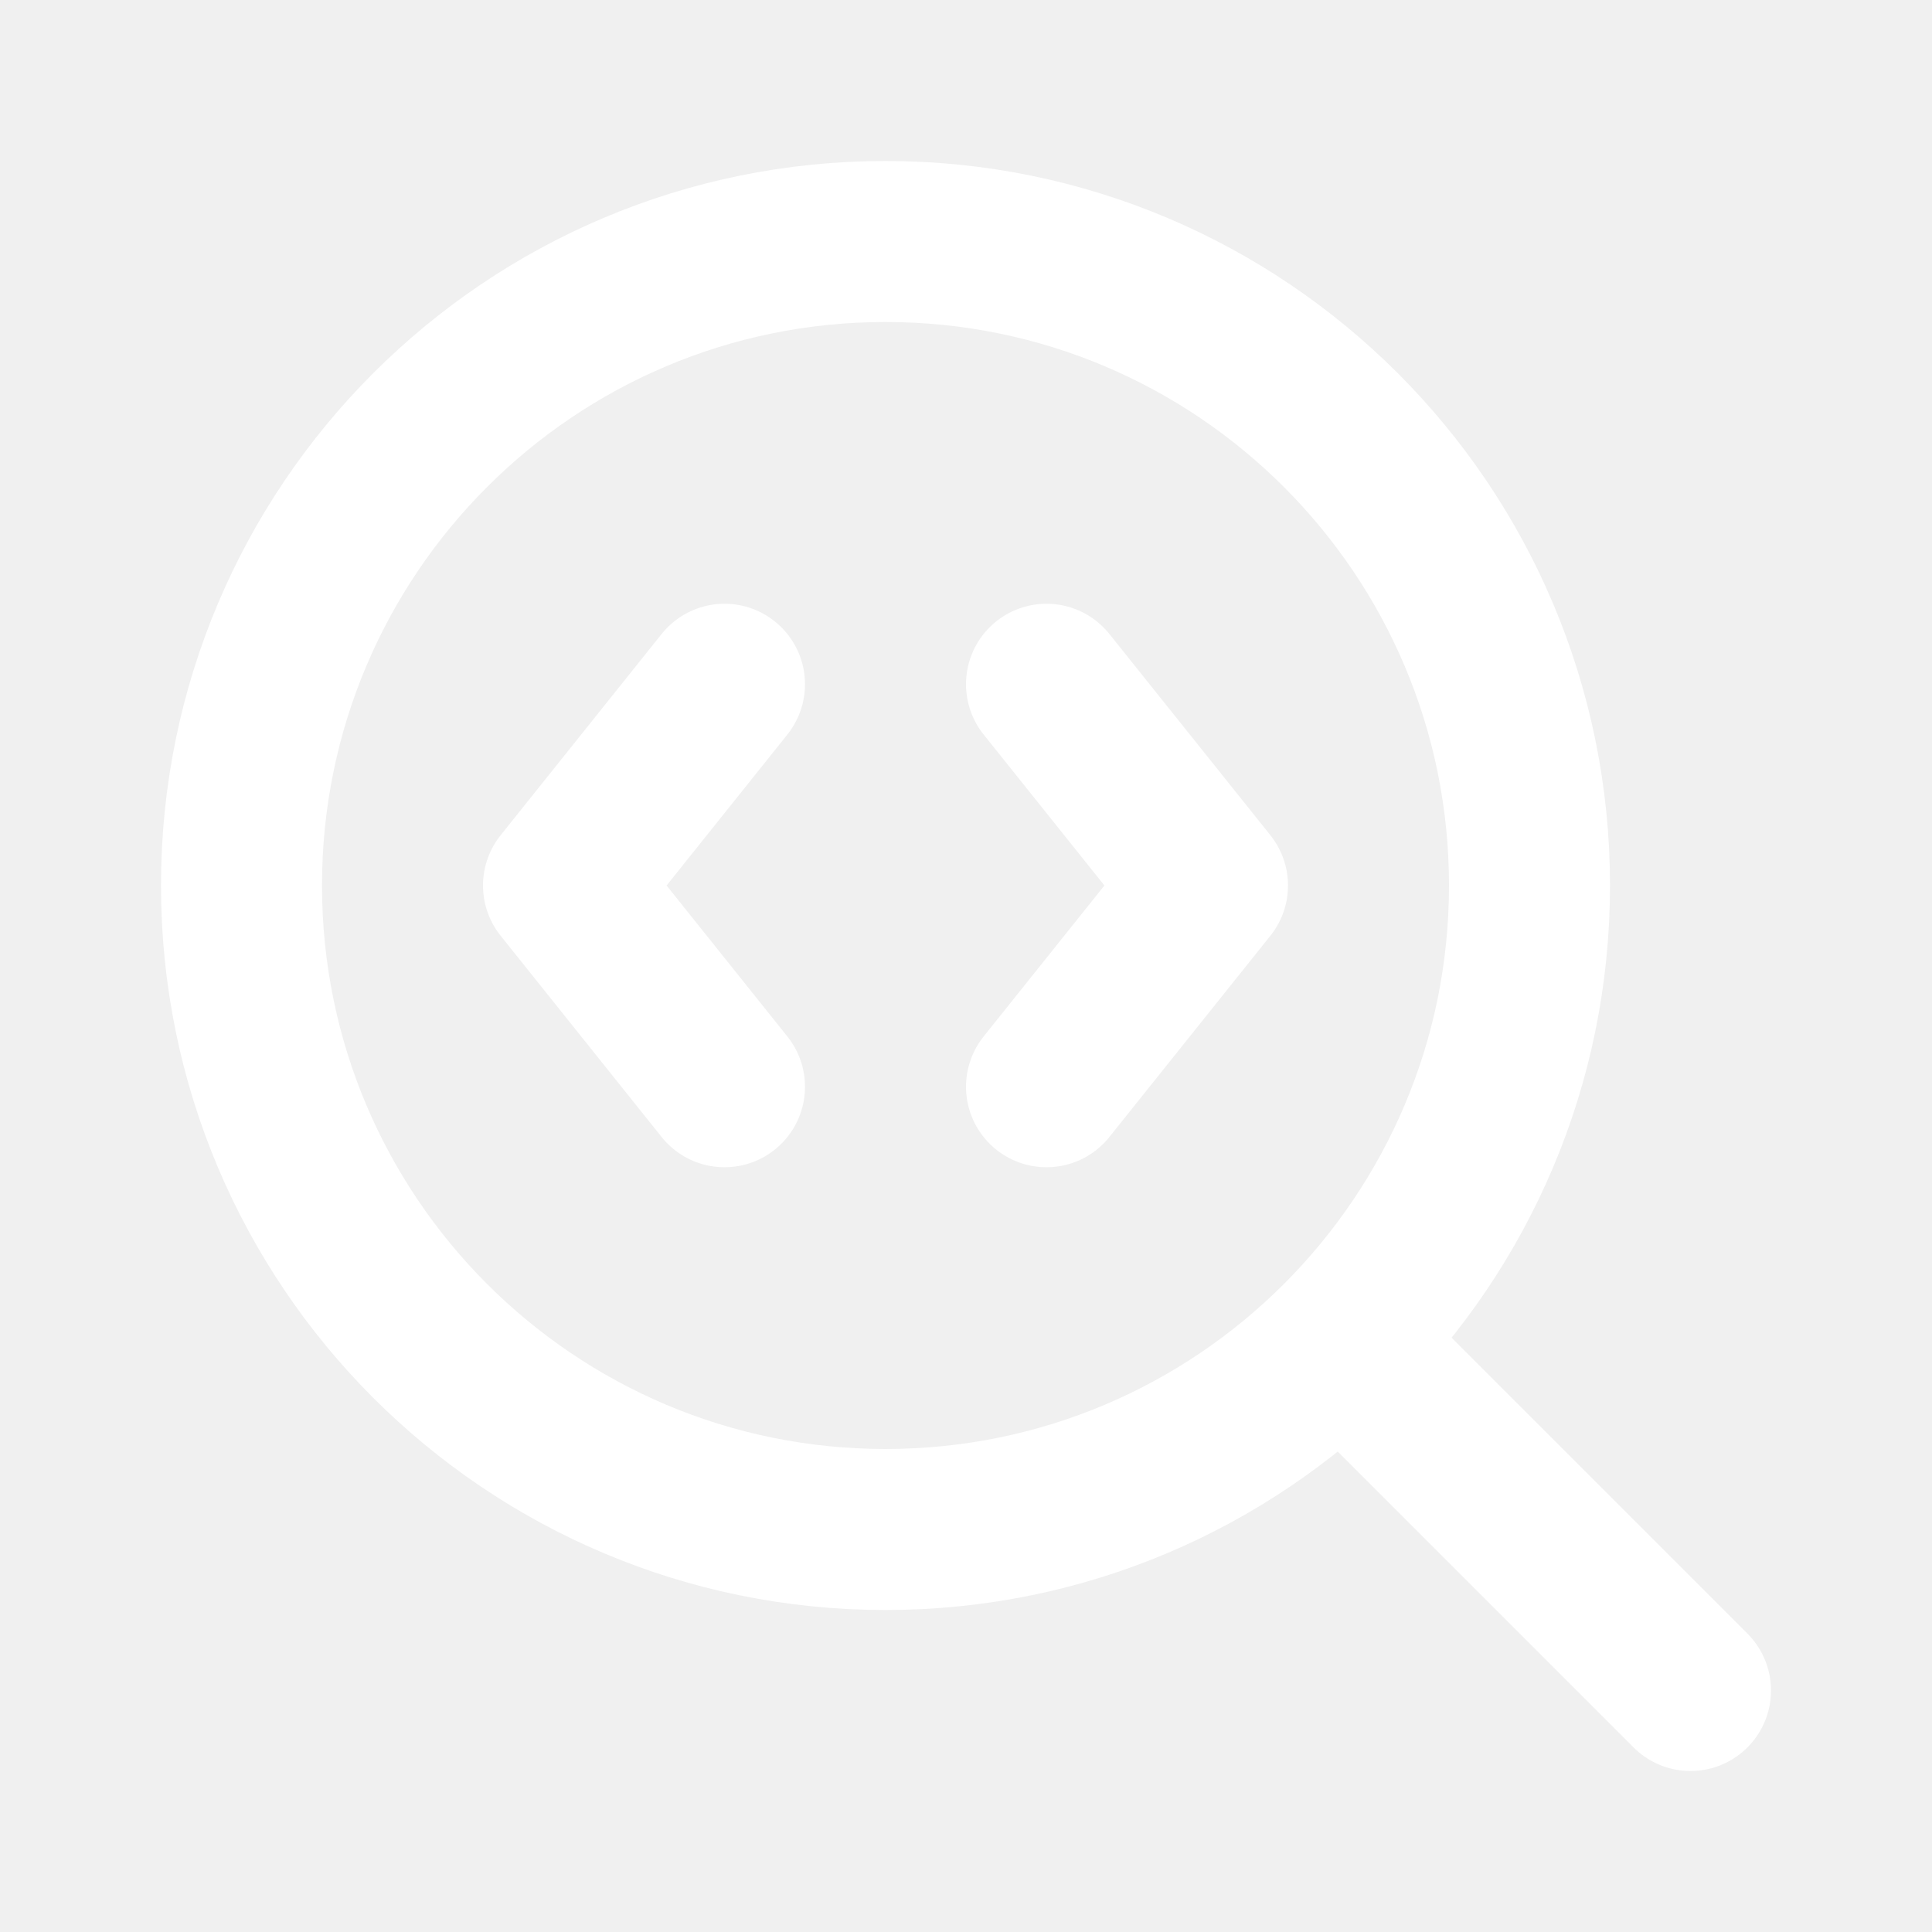
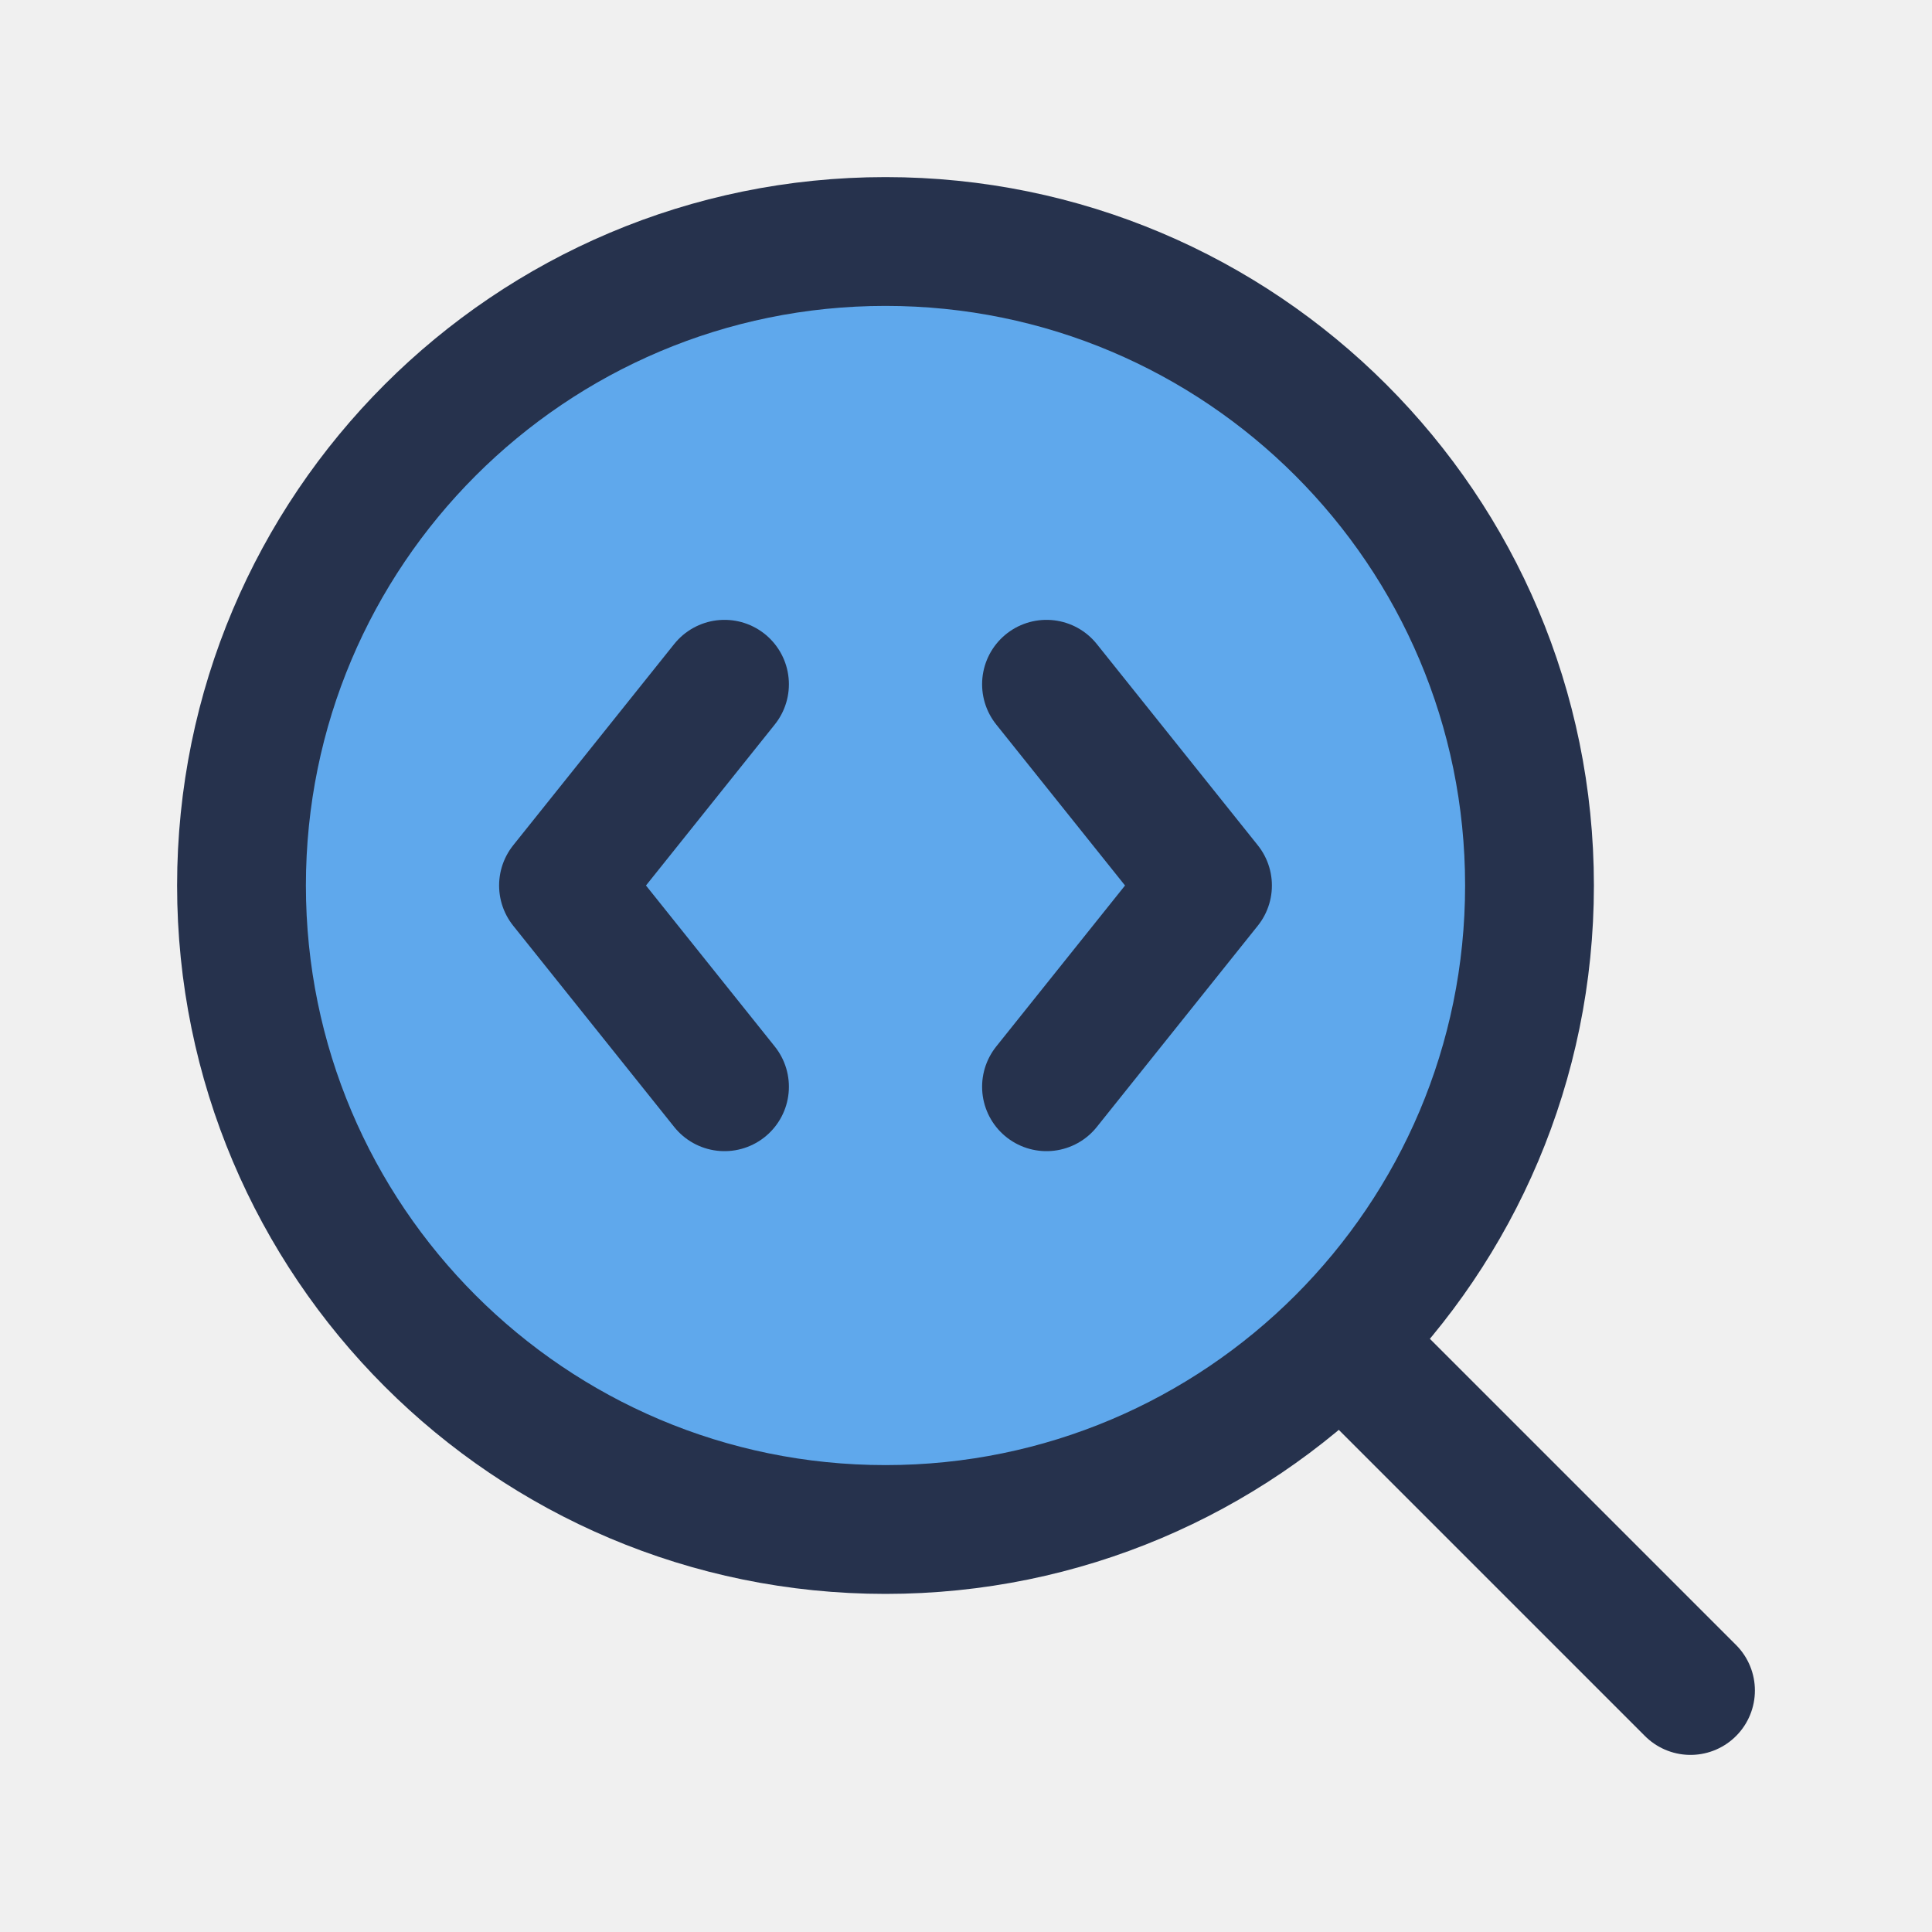
- <svg xmlns="http://www.w3.org/2000/svg" class="lucide lucide-search-code" width="24" height="24" viewBox="0 0 24 24" fill="none" stroke="#ffffff" stroke-width="2" stroke-linecap="round" stroke-linejoin="round">
-   <path d="m13 13.5 2-2.5-2-2.5" />
-   <path d="m21 21-4.3-4.3" />
-   <path d="M9 8.5 7 11l2 2.5" />
-   <circle cx="11" cy="11" r="8" />
+ <svg xmlns="http://www.w3.org/2000/svg" width="24" height="24" viewBox="0 0 24 24" stroke-linecap="round" stroke-linejoin="round">
+   <circle cx="11" cy="11" r="8" fill="#5fa8ec" stroke="#26324d" stroke-width="1.6" />
+   <path d="m13 13.5 2-2.5-2-2.5" fill="none" stroke="#26324d" stroke-width="1.6" />
+   <path d="m21 21-4.3-4.3" fill="none" stroke="#26324d" stroke-width="1.6" />
+   <path d="M9 8.5 7 11l2 2.5" fill="none" stroke="#26324d" stroke-width="1.6" />
</svg>
